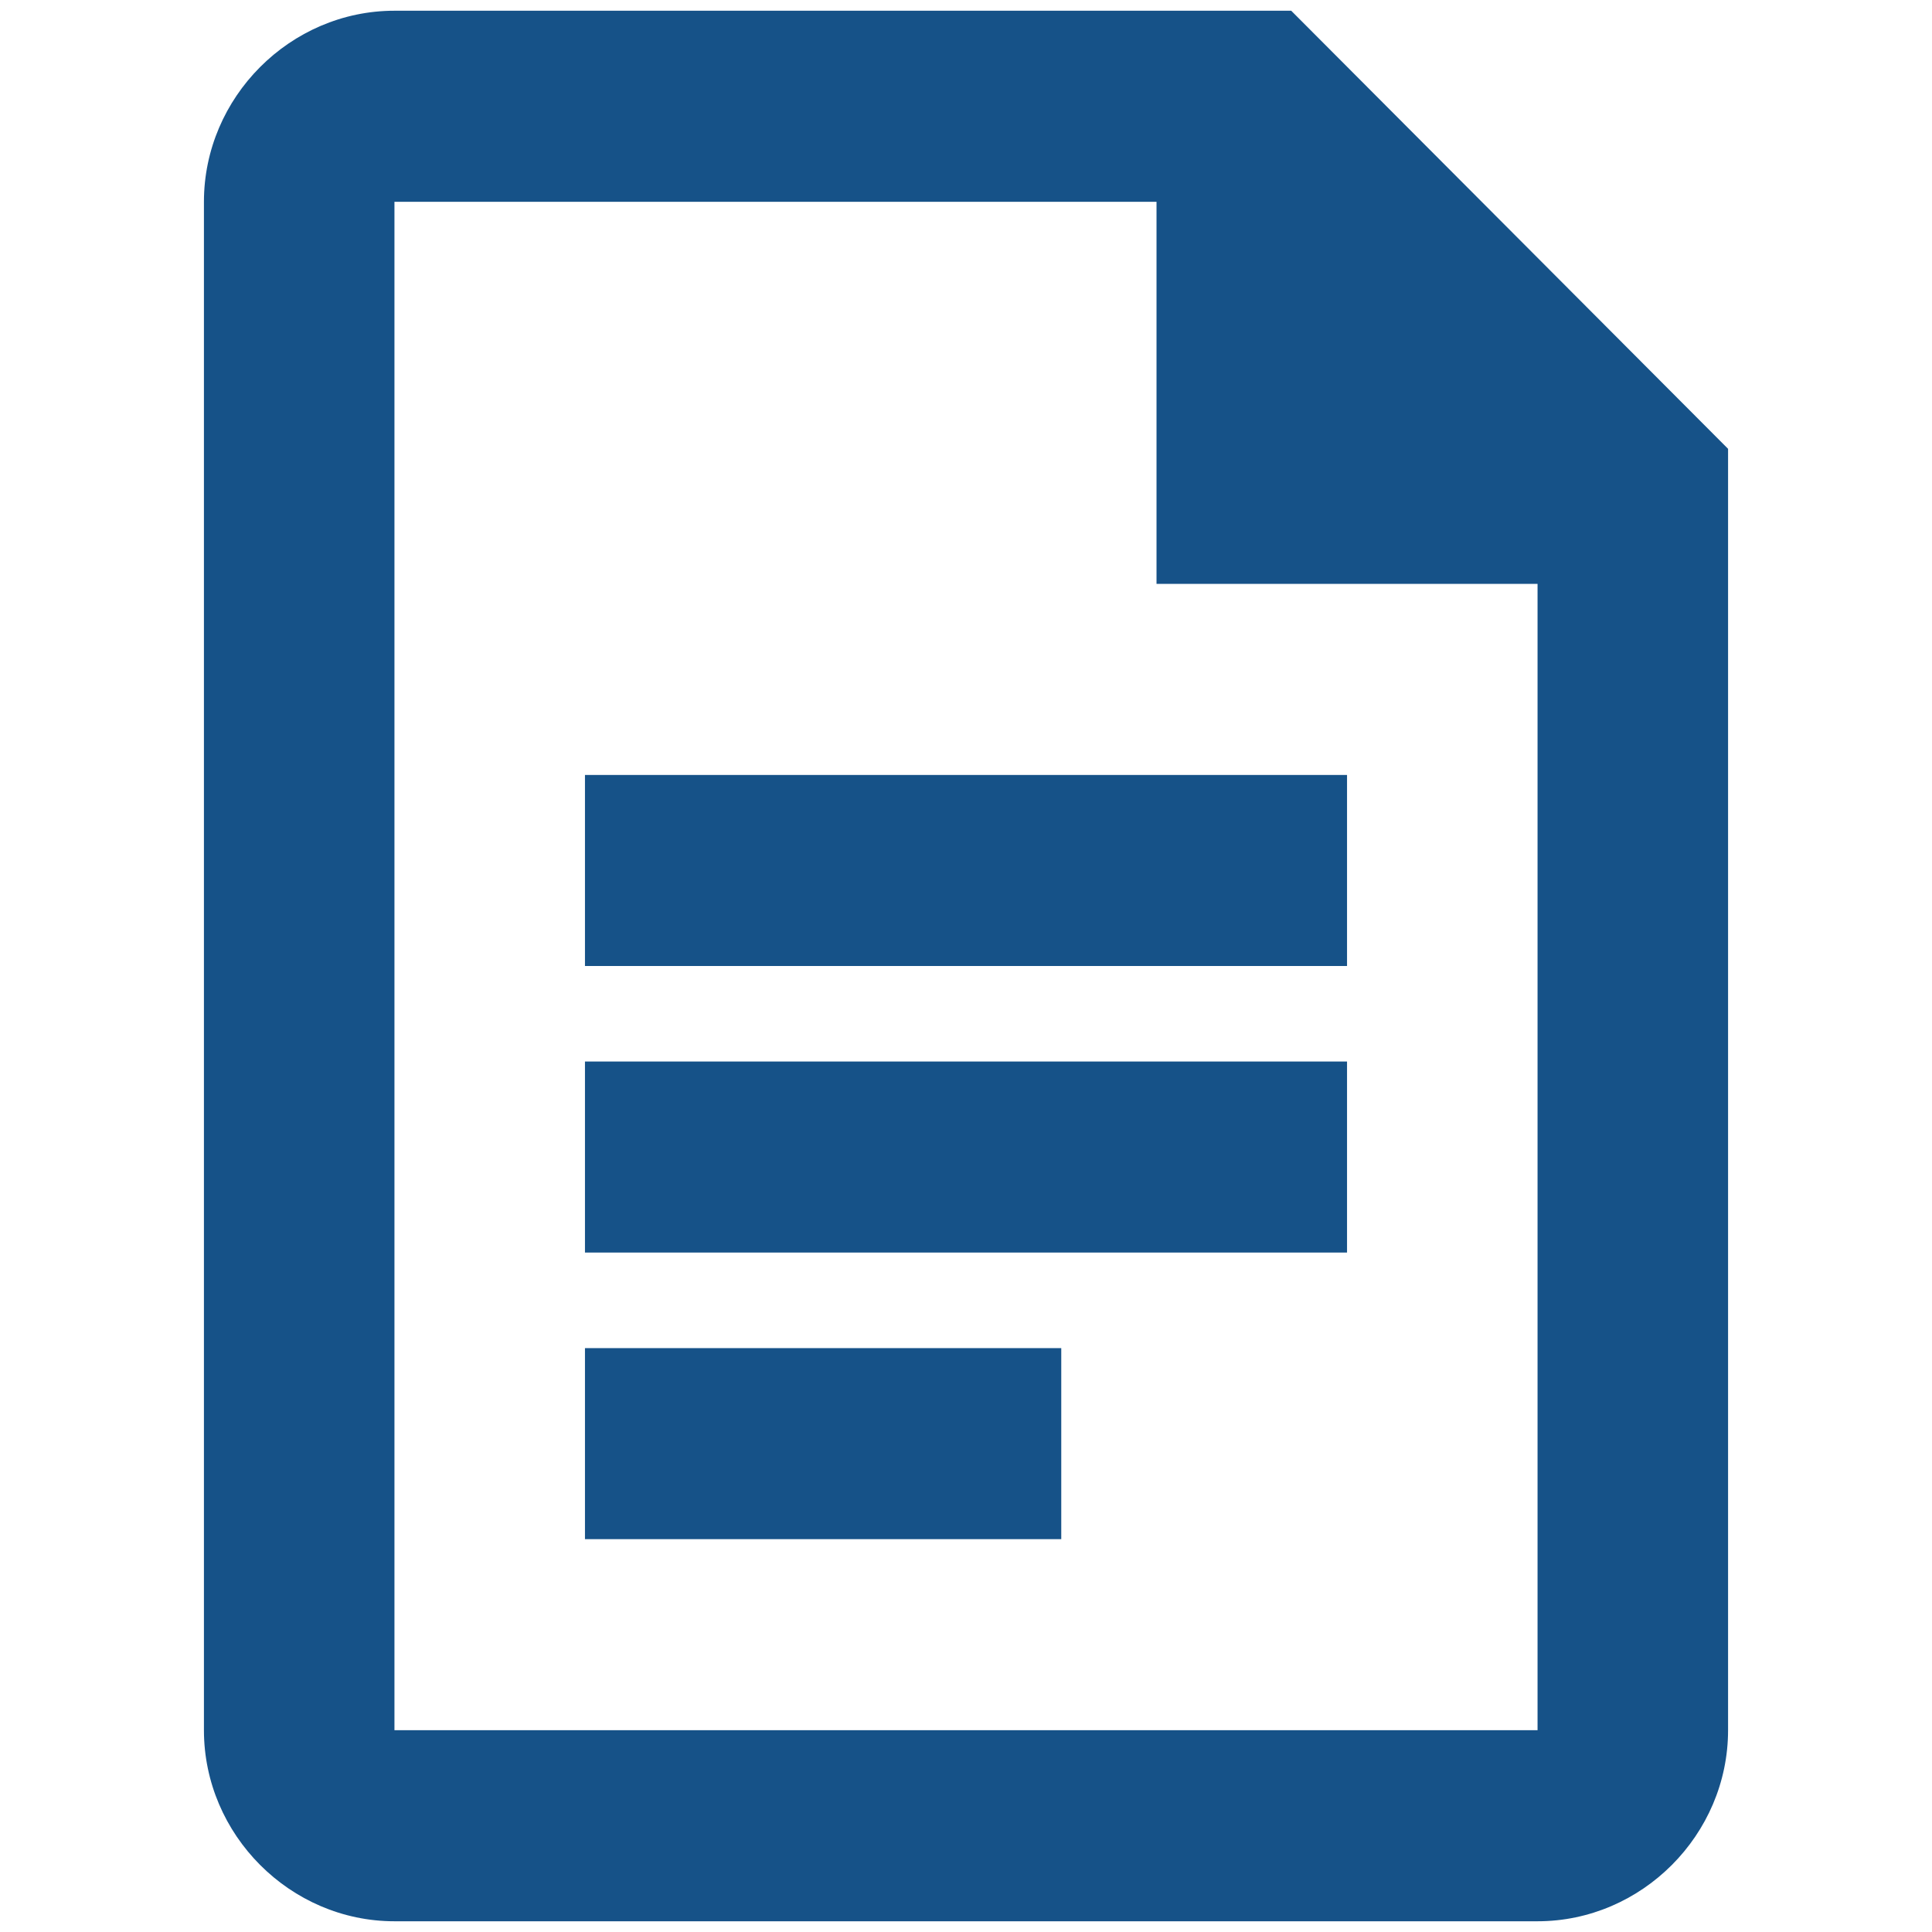
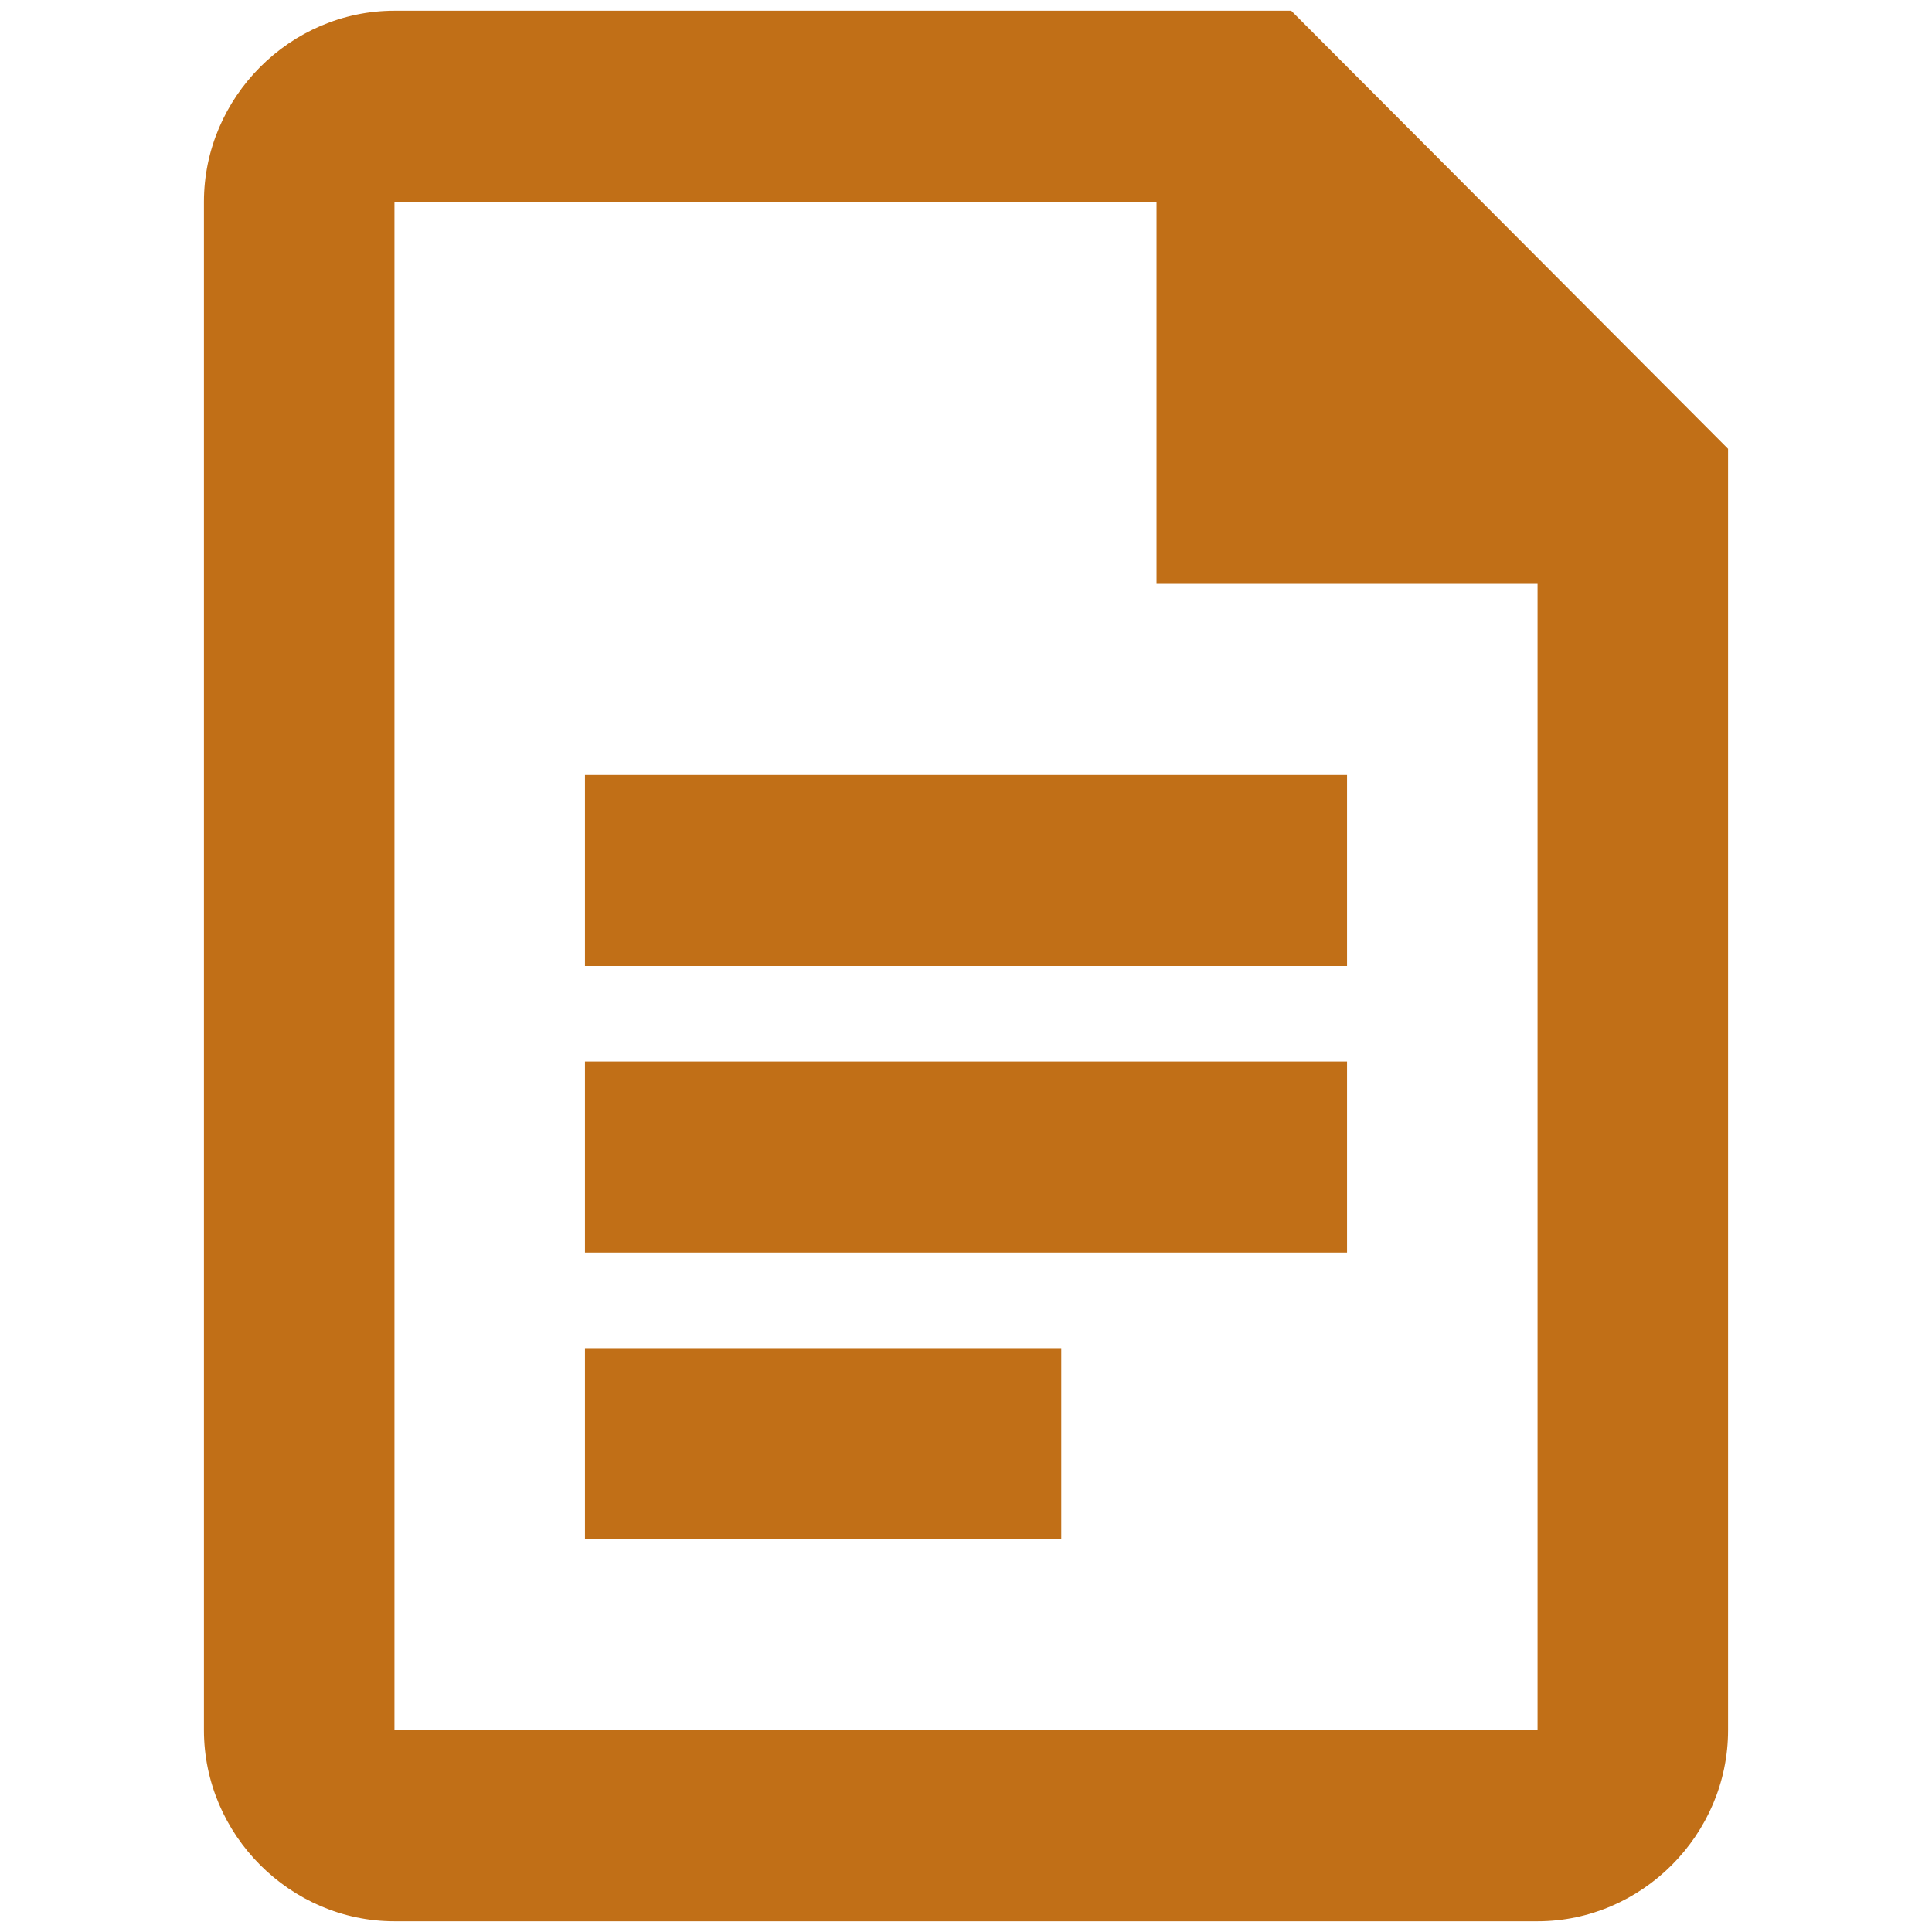
<svg xmlns="http://www.w3.org/2000/svg" width="180" height="180" viewBox="0 0 180 180" fill="none">
-   <path d="M36.75 1C27.038 1 19 9.061 19 18.8V161.2C19 170.939 27.038 179 36.75 179H143.25C152.962 179 161 170.939 161 161.2V41.815L120.3 1H36.75ZM36.75 18.8H107.75V54.4H143.25V161.2H36.75V18.8ZM54.5 72.2V90H125.5V72.2H54.5ZM54.5 98.9V116.7H125.5V98.9H54.5ZM54.5 125.6V143.4H98.875V125.6H54.5Z" fill="#165288" />
+   <path d="M36.75 1C27.038 1 19 9.061 19 18.8V161.2C19 170.939 27.038 179 36.75 179H143.25C152.962 179 161 170.939 161 161.2V41.815L120.3 1H36.75ZM36.75 18.8H107.75V54.4H143.25V161.2H36.75V18.8ZM54.5 72.2V90H125.5V72.2H54.5ZM54.5 98.9V116.7H125.5V98.9H54.5ZM54.5 125.6V143.4H98.875V125.6H54.5Z" fill="#c16f17" />
</svg>
